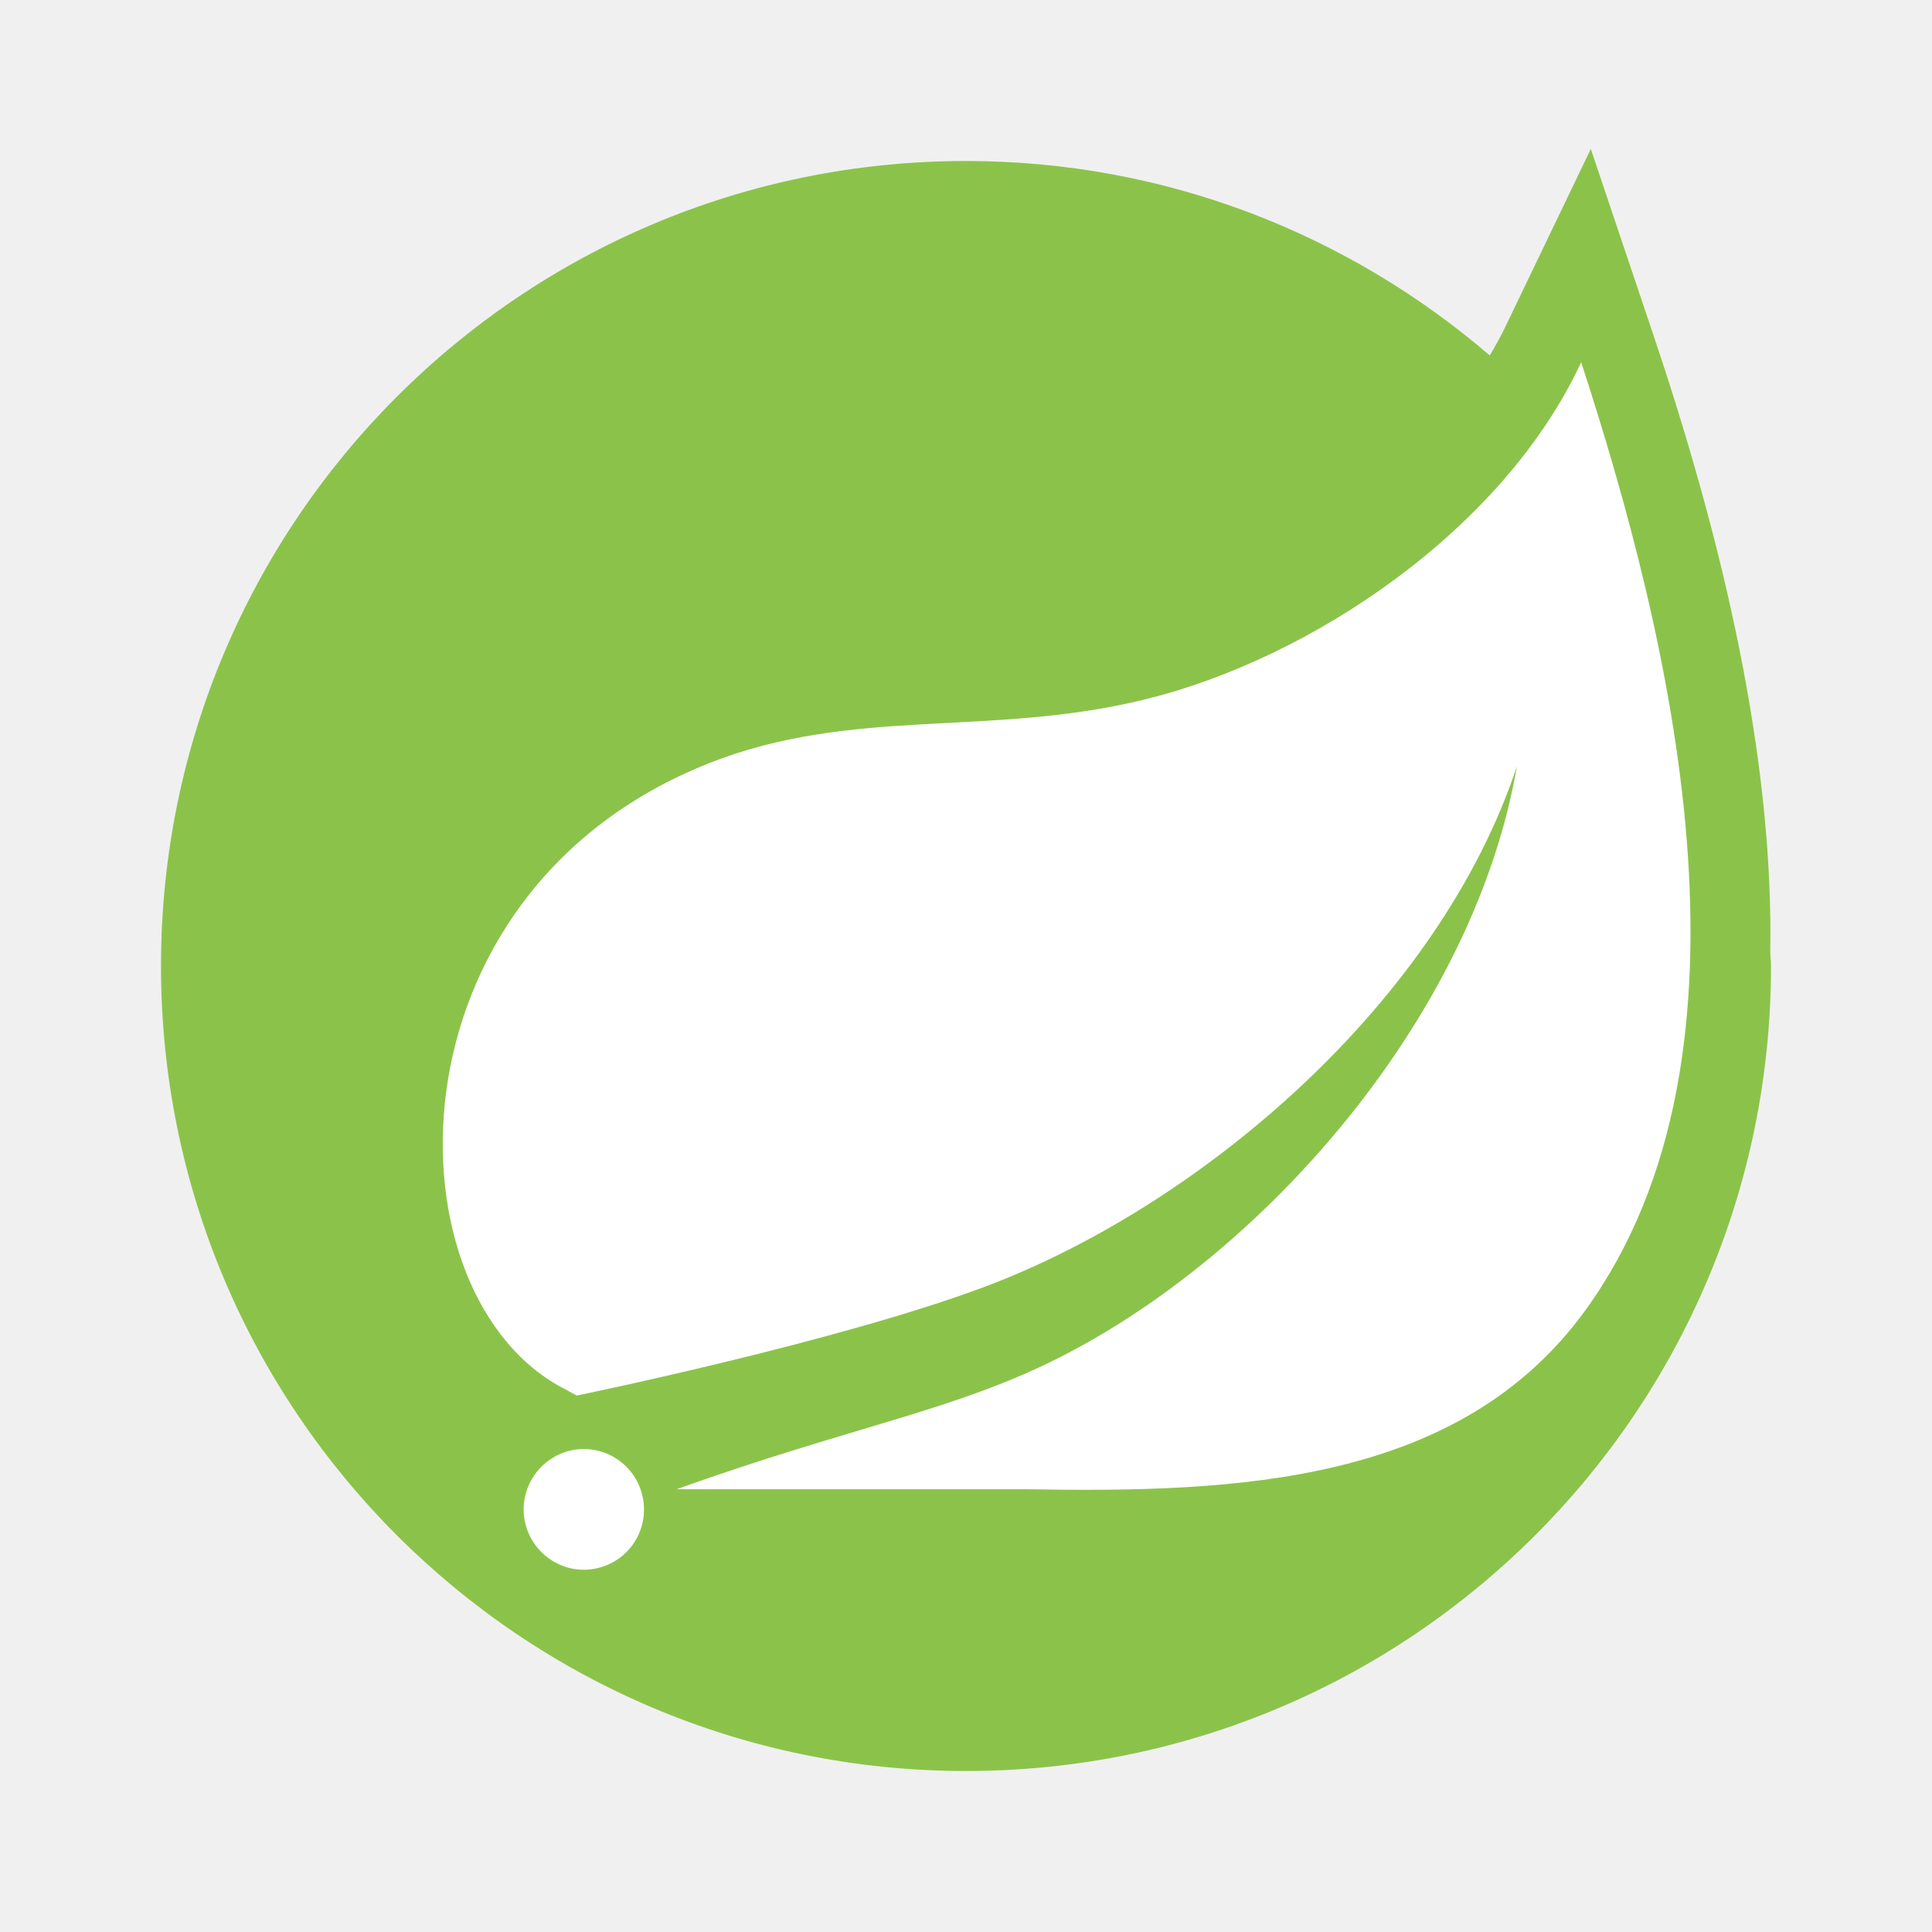
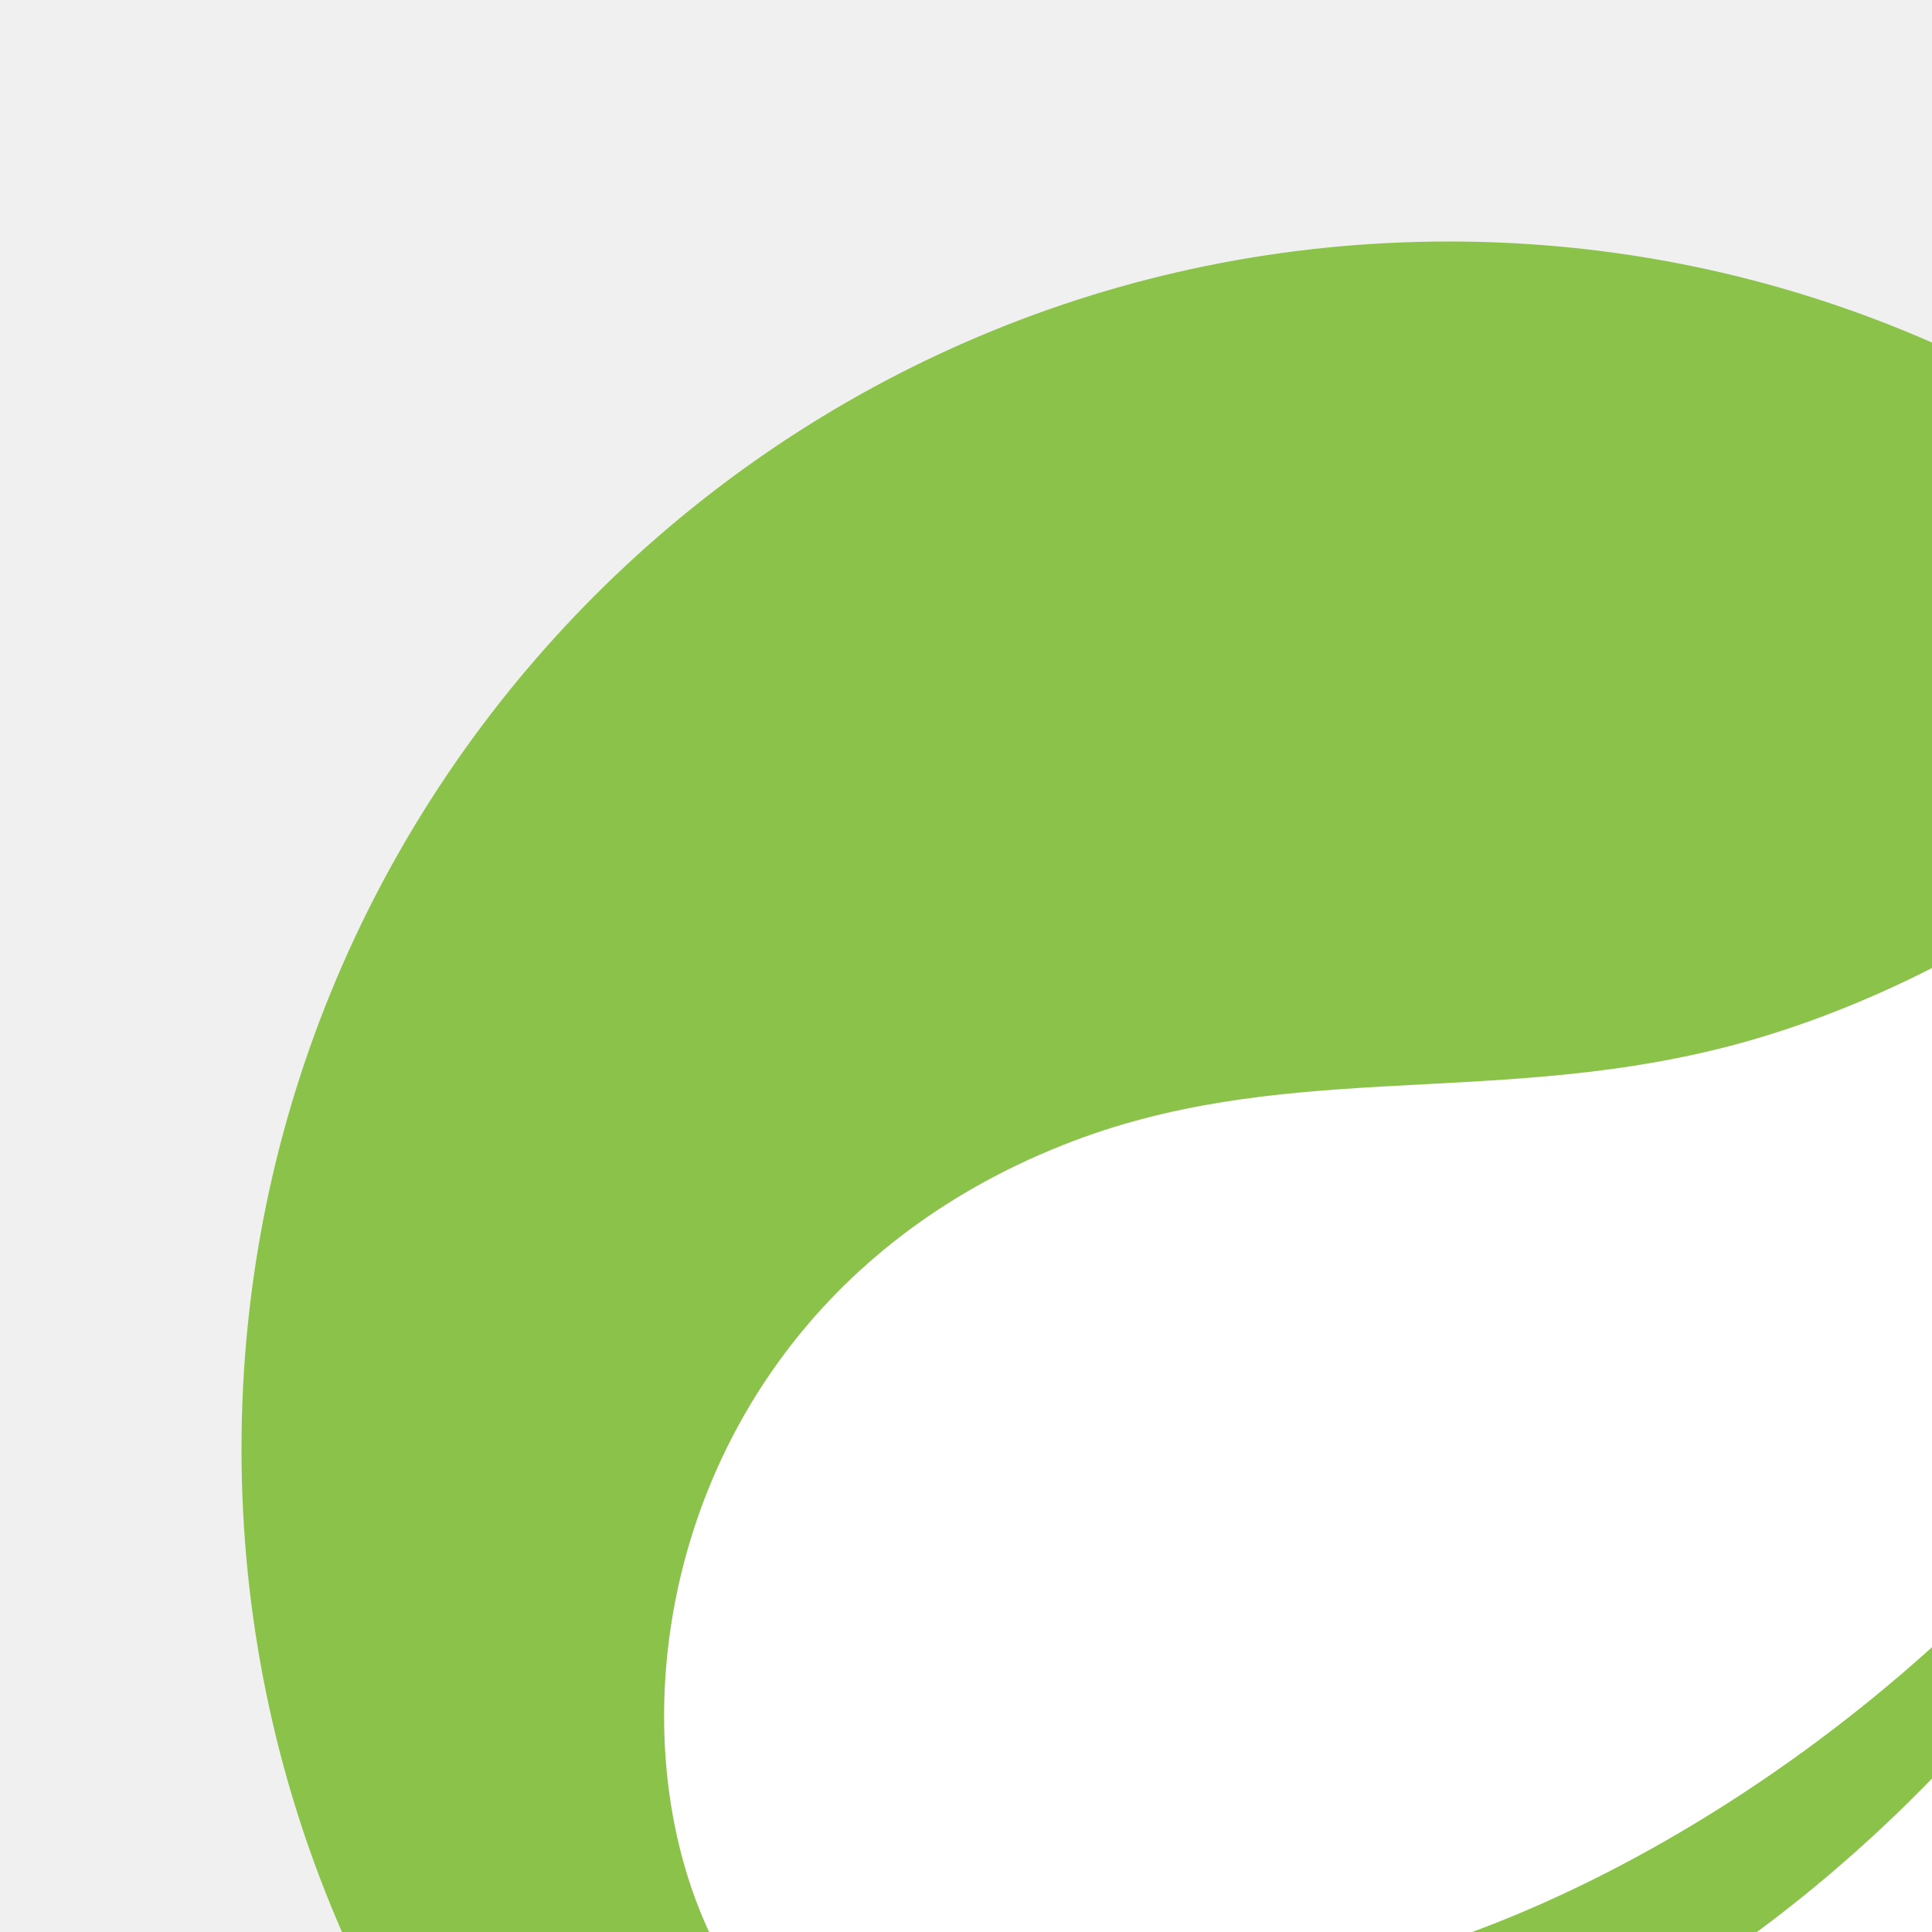
- <svg xmlns="http://www.w3.org/2000/svg" viewBox="0 0 48 48" width="48px" height="48px">
+ <svg xmlns="http://www.w3.org/2000/svg" viewBox="0 0 32 32" width="40px" height="40px">
  <path fill="#8bc34a" d="M43.982,23.635c0.069-4.261-0.891-9.328-2.891-15.273l-1.568-4.662l-2.13,4.433 c-0.114,0.237-0.244,0.469-0.38,0.698C33.514,5.827,28.974,4,24,4C12.954,4,4,12.954,4,24c0,11.046,8.954,20,20,20s20-8.954,20-20 C44,23.877,43.984,23.758,43.982,23.635z" />
  <path fill="#fff" d="M39.385 32.558c-3.123 4.302-8.651 4.533-13.854 4.442H18.75h-1.938c4.428-1.593 7.063-1.972 9.754-3.4 5.068-2.665 10.078-8.496 11.121-14.562-1.93 5.836-7.779 10.85-13.109 12.889-3.652 1.393-10.248 2.745-10.248 2.745l-.267-.145C9.573 32.268 9.437 22.214 17.6 18.968c3.574-1.423 6.993-.641 10.854-1.593 4.122-1.012 8.89-4.208 10.83-8.375C41.456 15.667 44.07 26.106 39.385 32.558L39.385 32.558zM15.668 38.445C15.386 38.795 14.955 39 14.505 39c-.823 0-1.495-.677-1.495-1.5s.677-1.5 1.495-1.5c.341 0 .677.118.941.336C16.086 36.855 16.186 37.805 15.668 38.445L15.668 38.445z" />
</svg>
